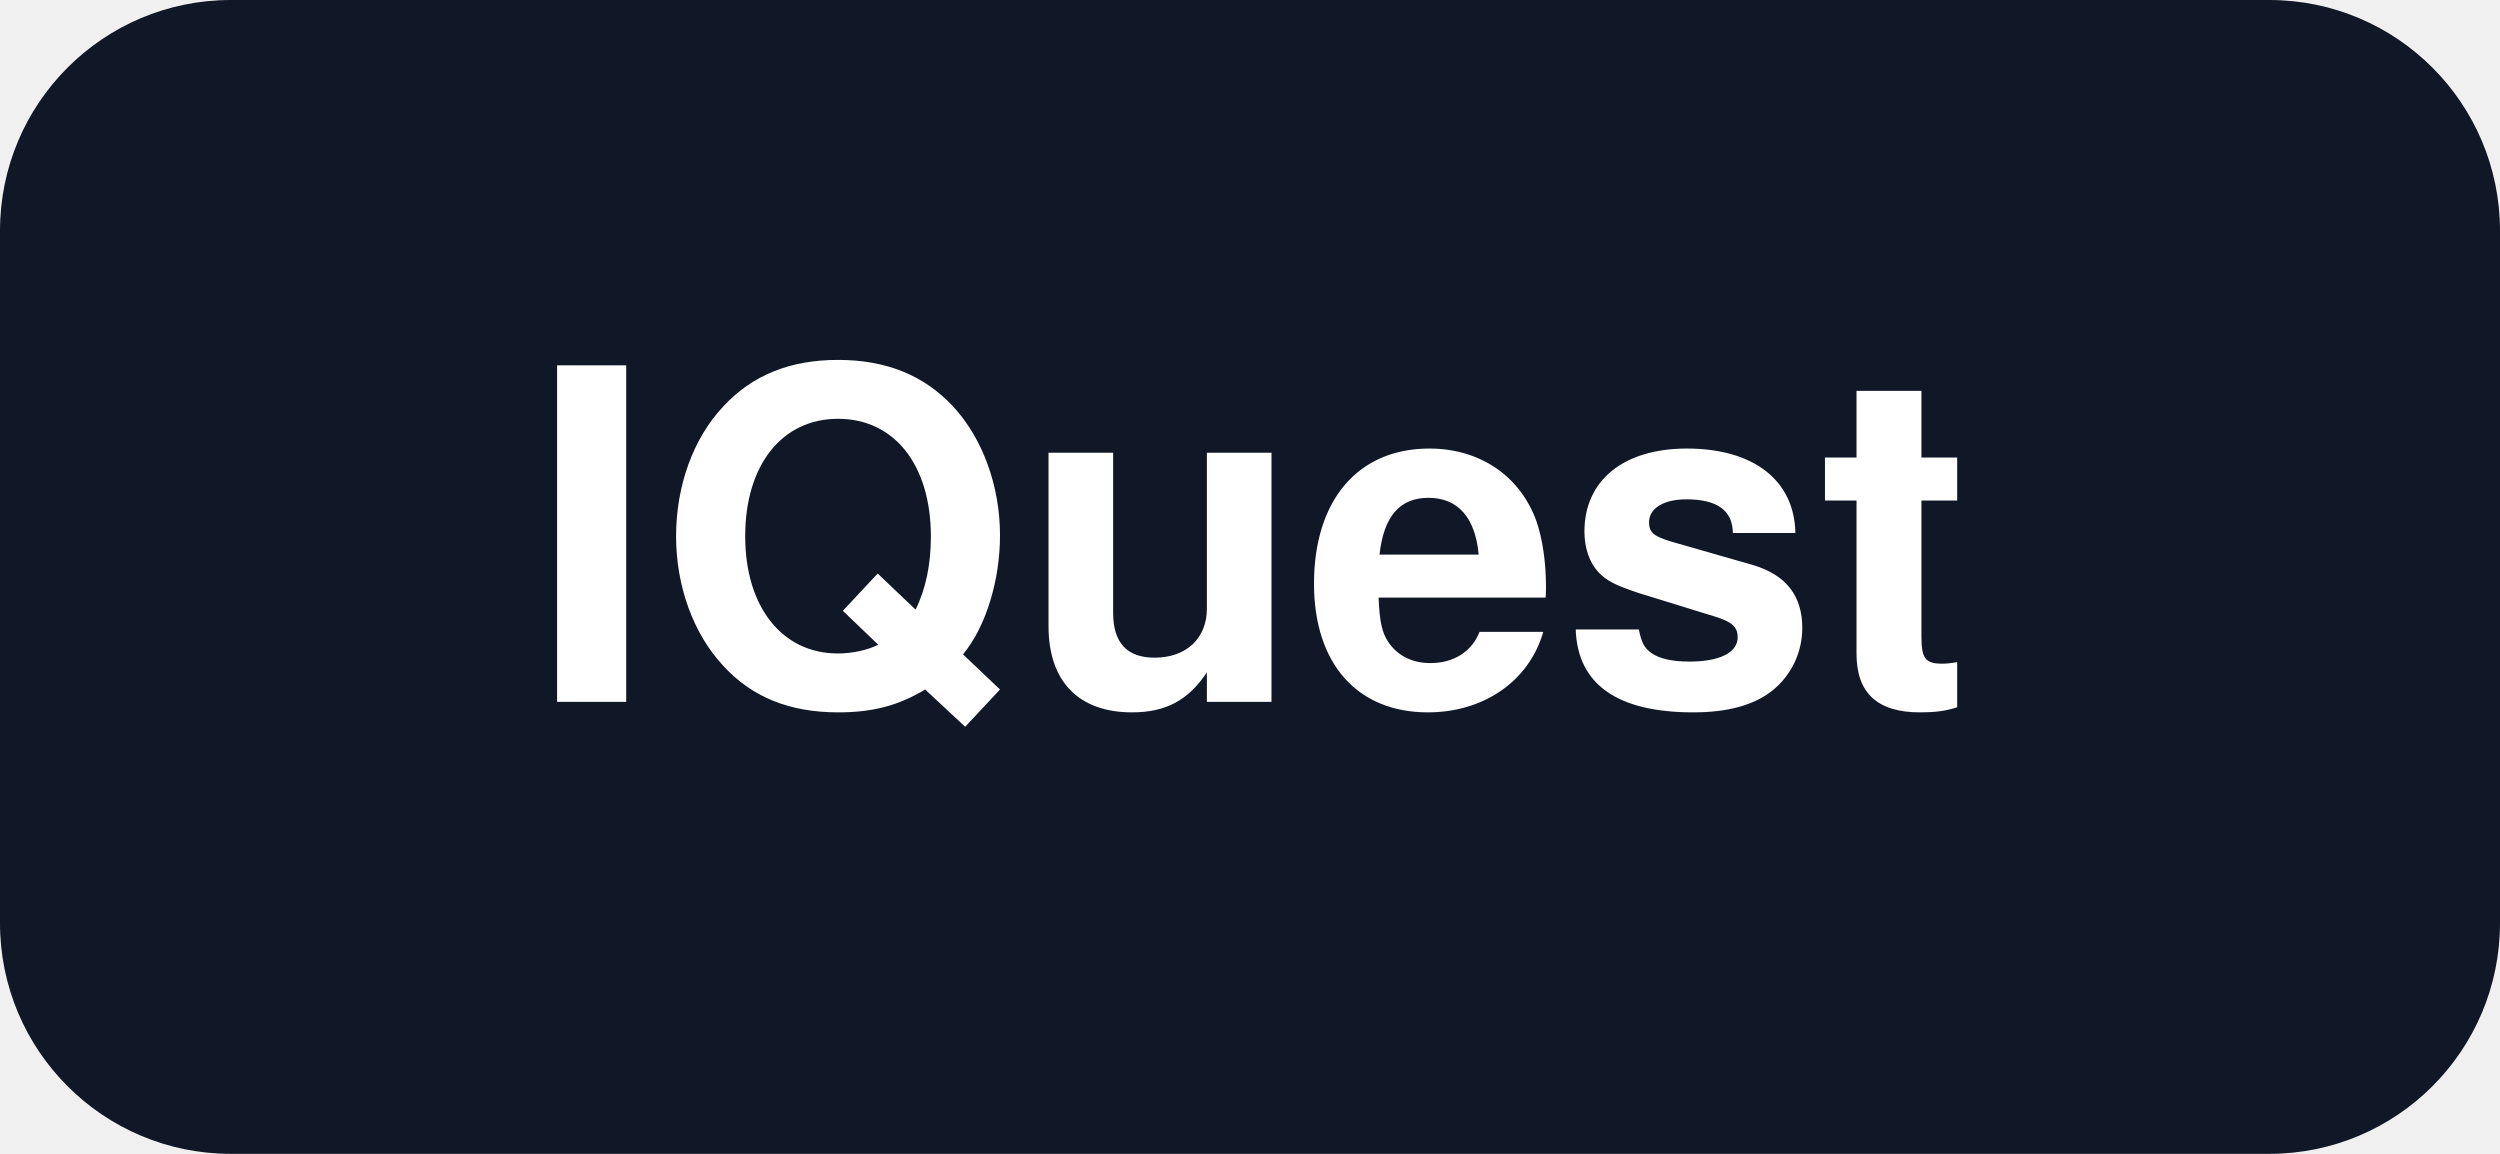
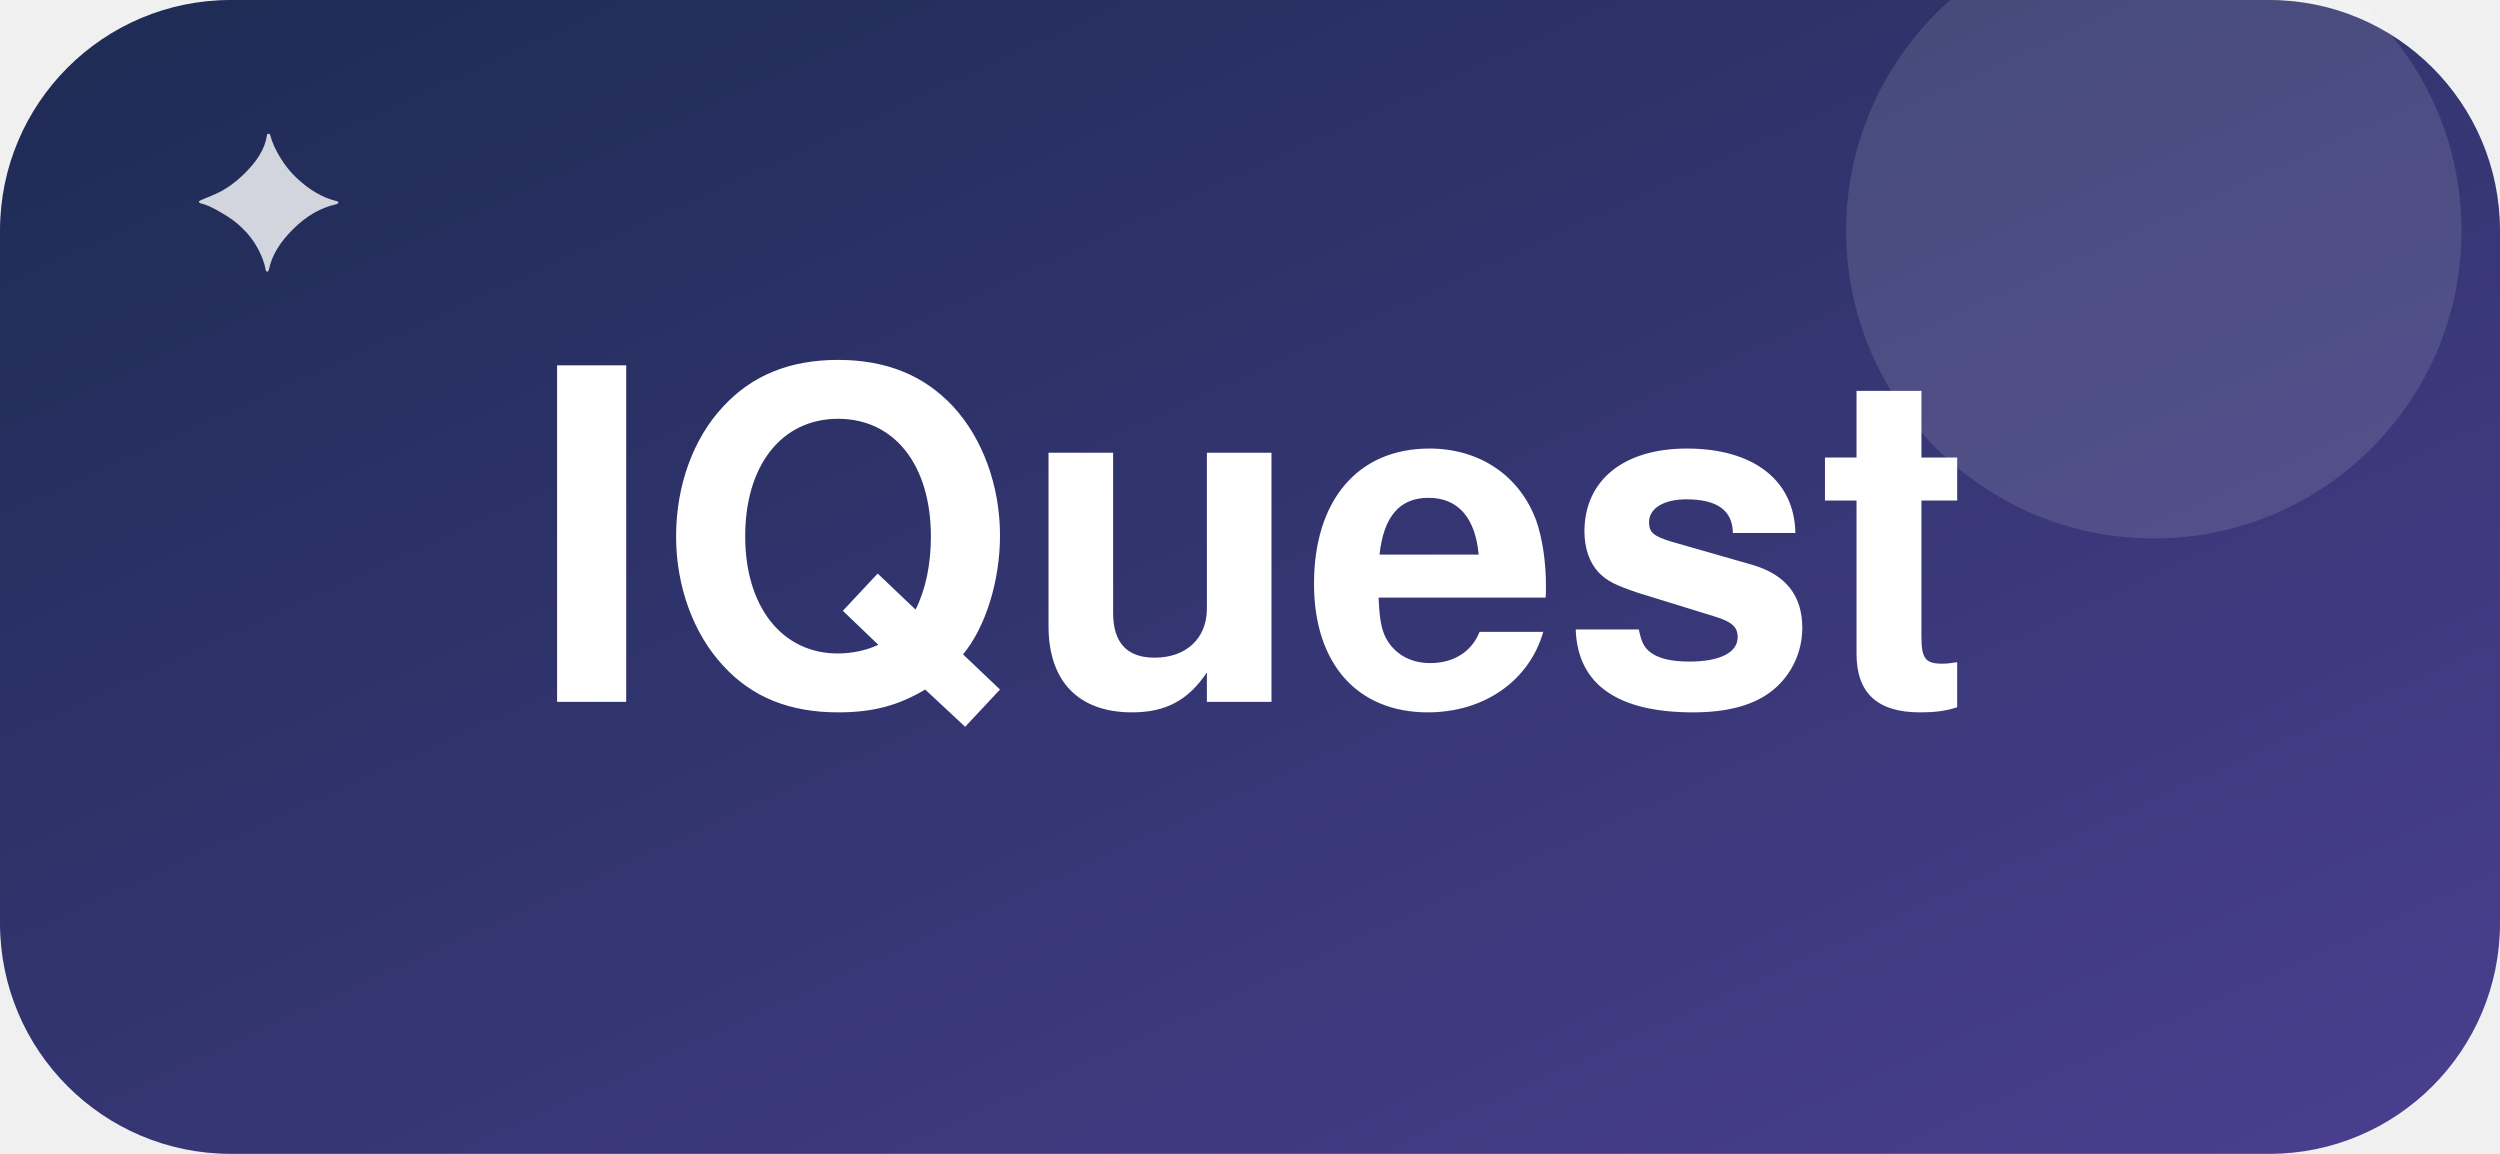
<svg xmlns="http://www.w3.org/2000/svg" width="130" height="60" viewBox="0 0 130 60">
-   <rect width="130" height="60" rx="12" fill="#101828" />
+   <defs>
+     <linearGradient id="g" x1="0" y1="0" x2="1" y2="1">
+       <stop offset="0" stop-color="#1d2b53" />
+       <stop offset="1" stop-color="#4a3f8f" />
+     </linearGradient>
+   </defs>
+   <rect width="130" height="60" rx="12" fill="url(#g)" />
+   <circle cx="112" cy="12" r="16" fill="#ffffff" opacity="0.12" />
+   <text x="10" y="14" font-size="10" fill="#ffffff" opacity="0.8">✦</text>
  <text x="65" y="31" font-size="24" font-weight="700" font-family="Verdana, Helvetica, sans-serif" fill="#ffffff" text-anchor="middle" dominant-baseline="central">IQuest</text>
</svg>
